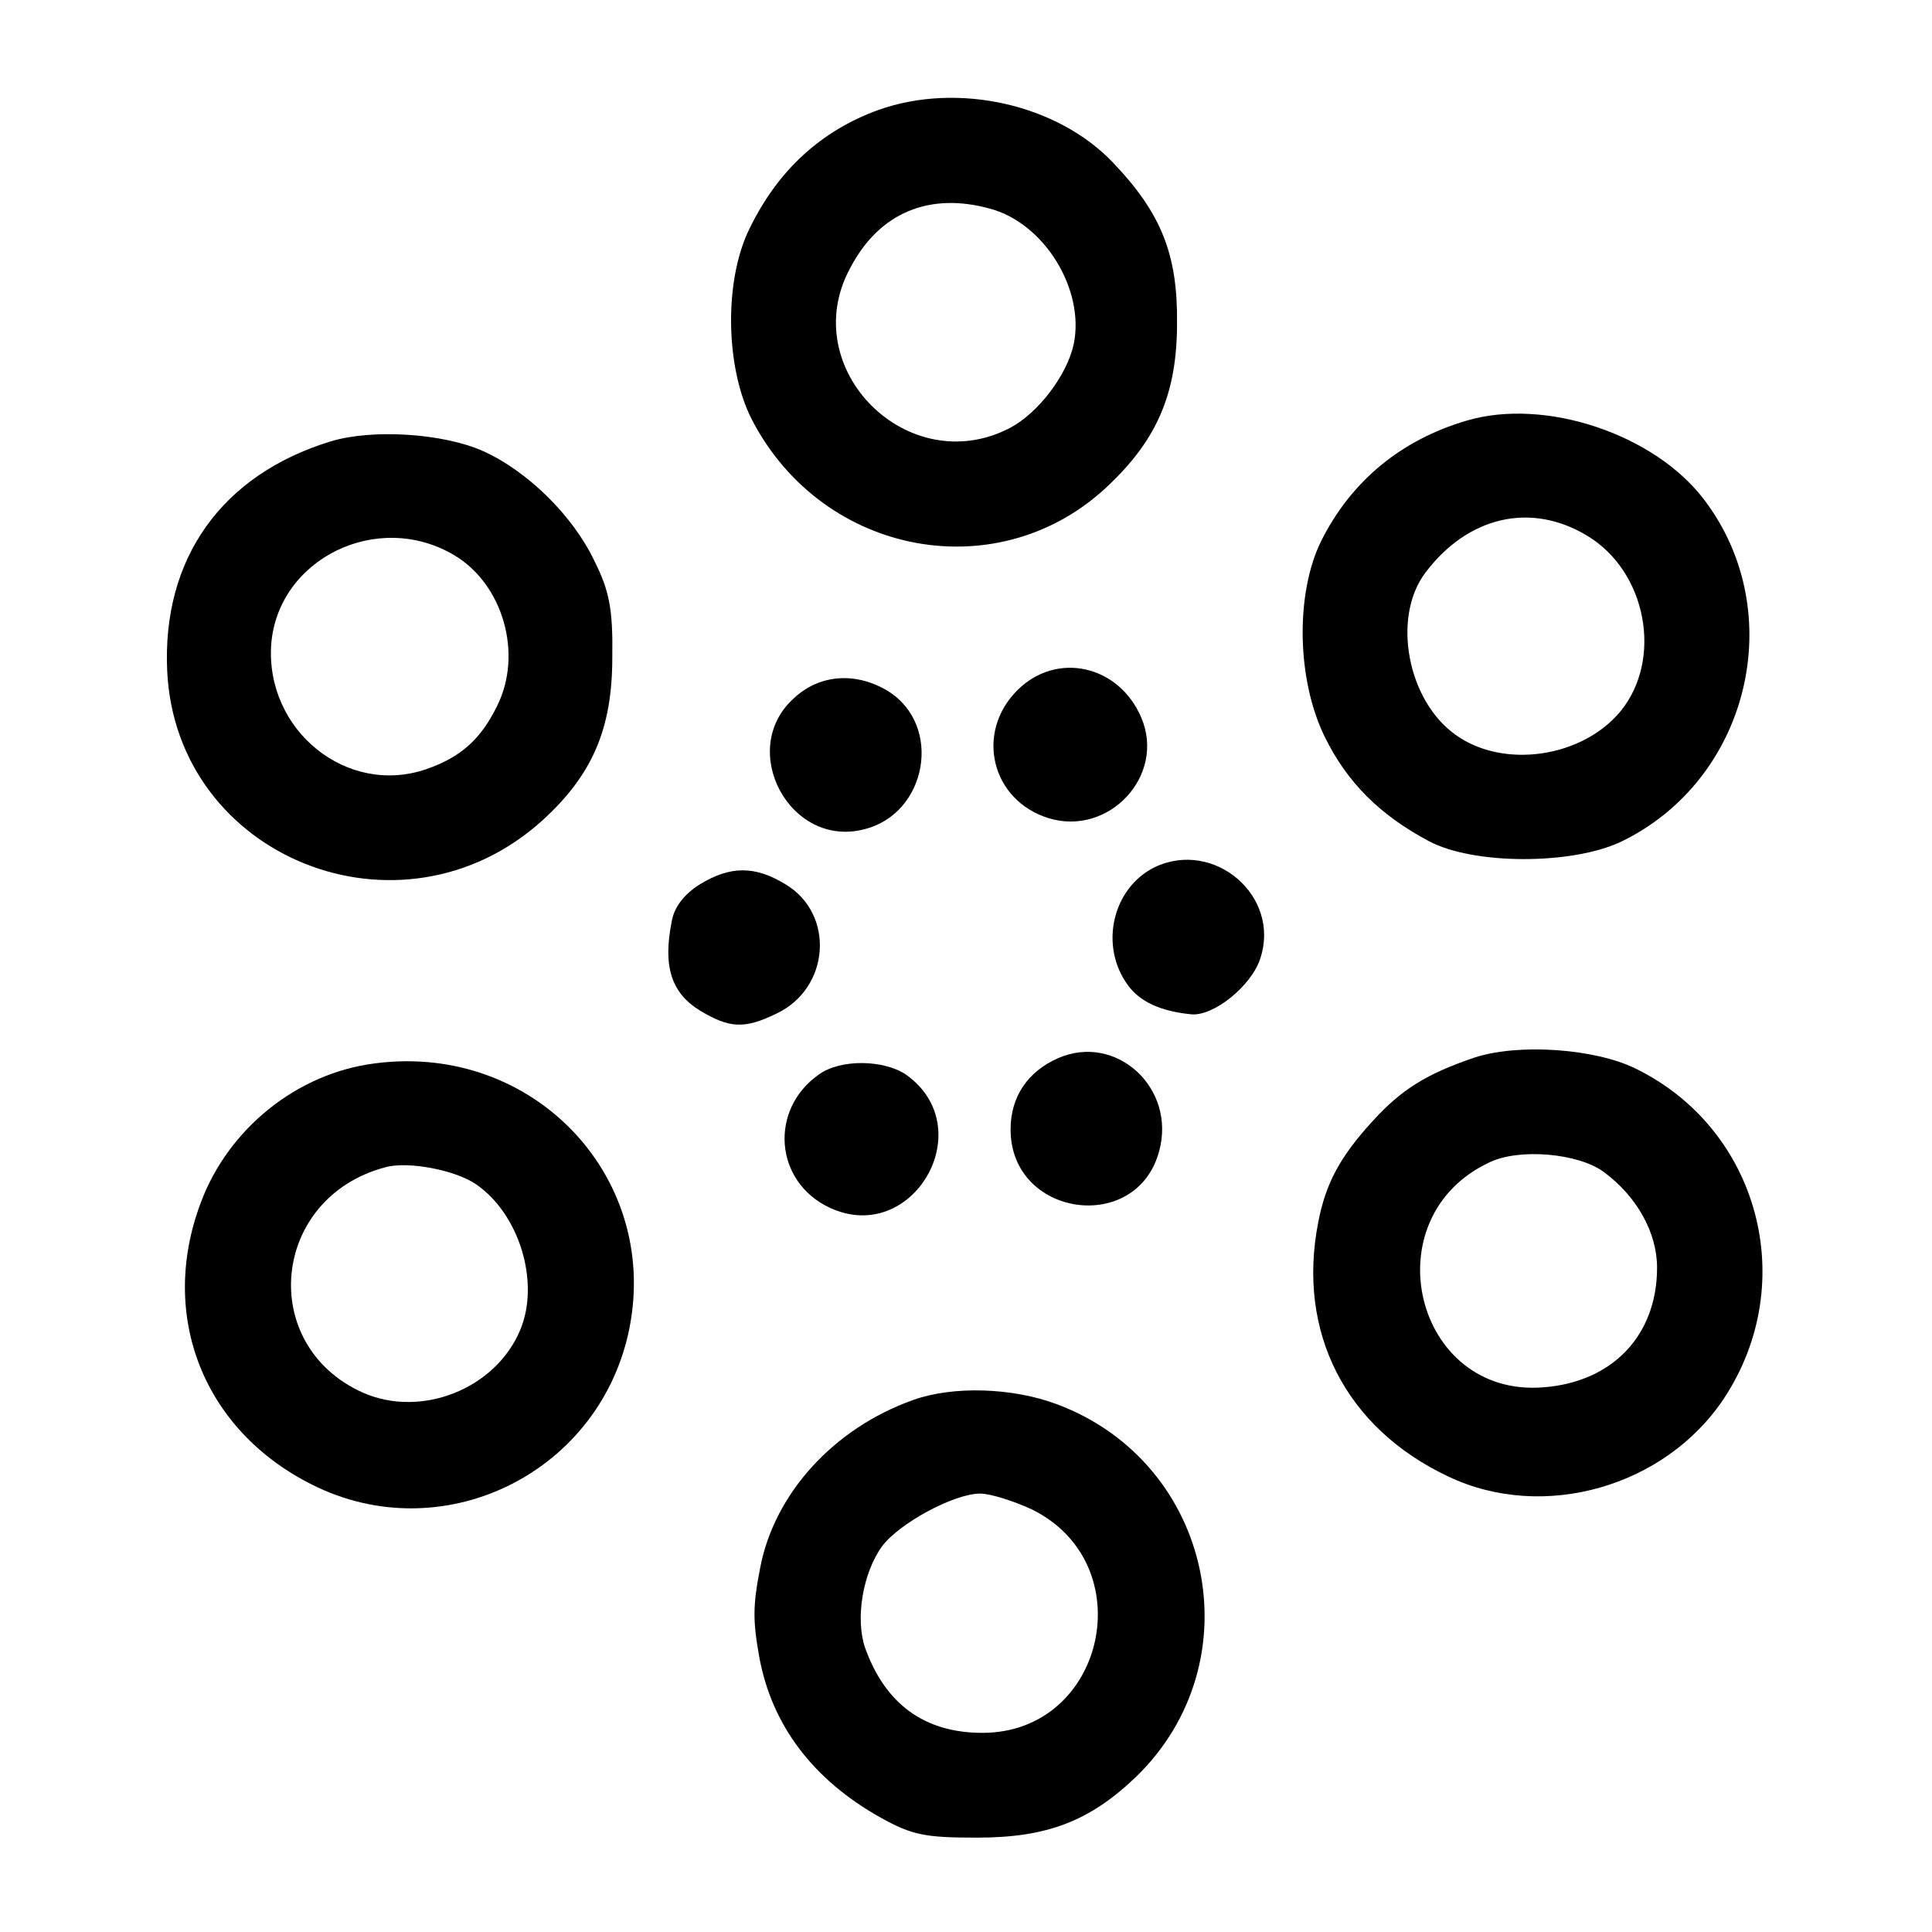
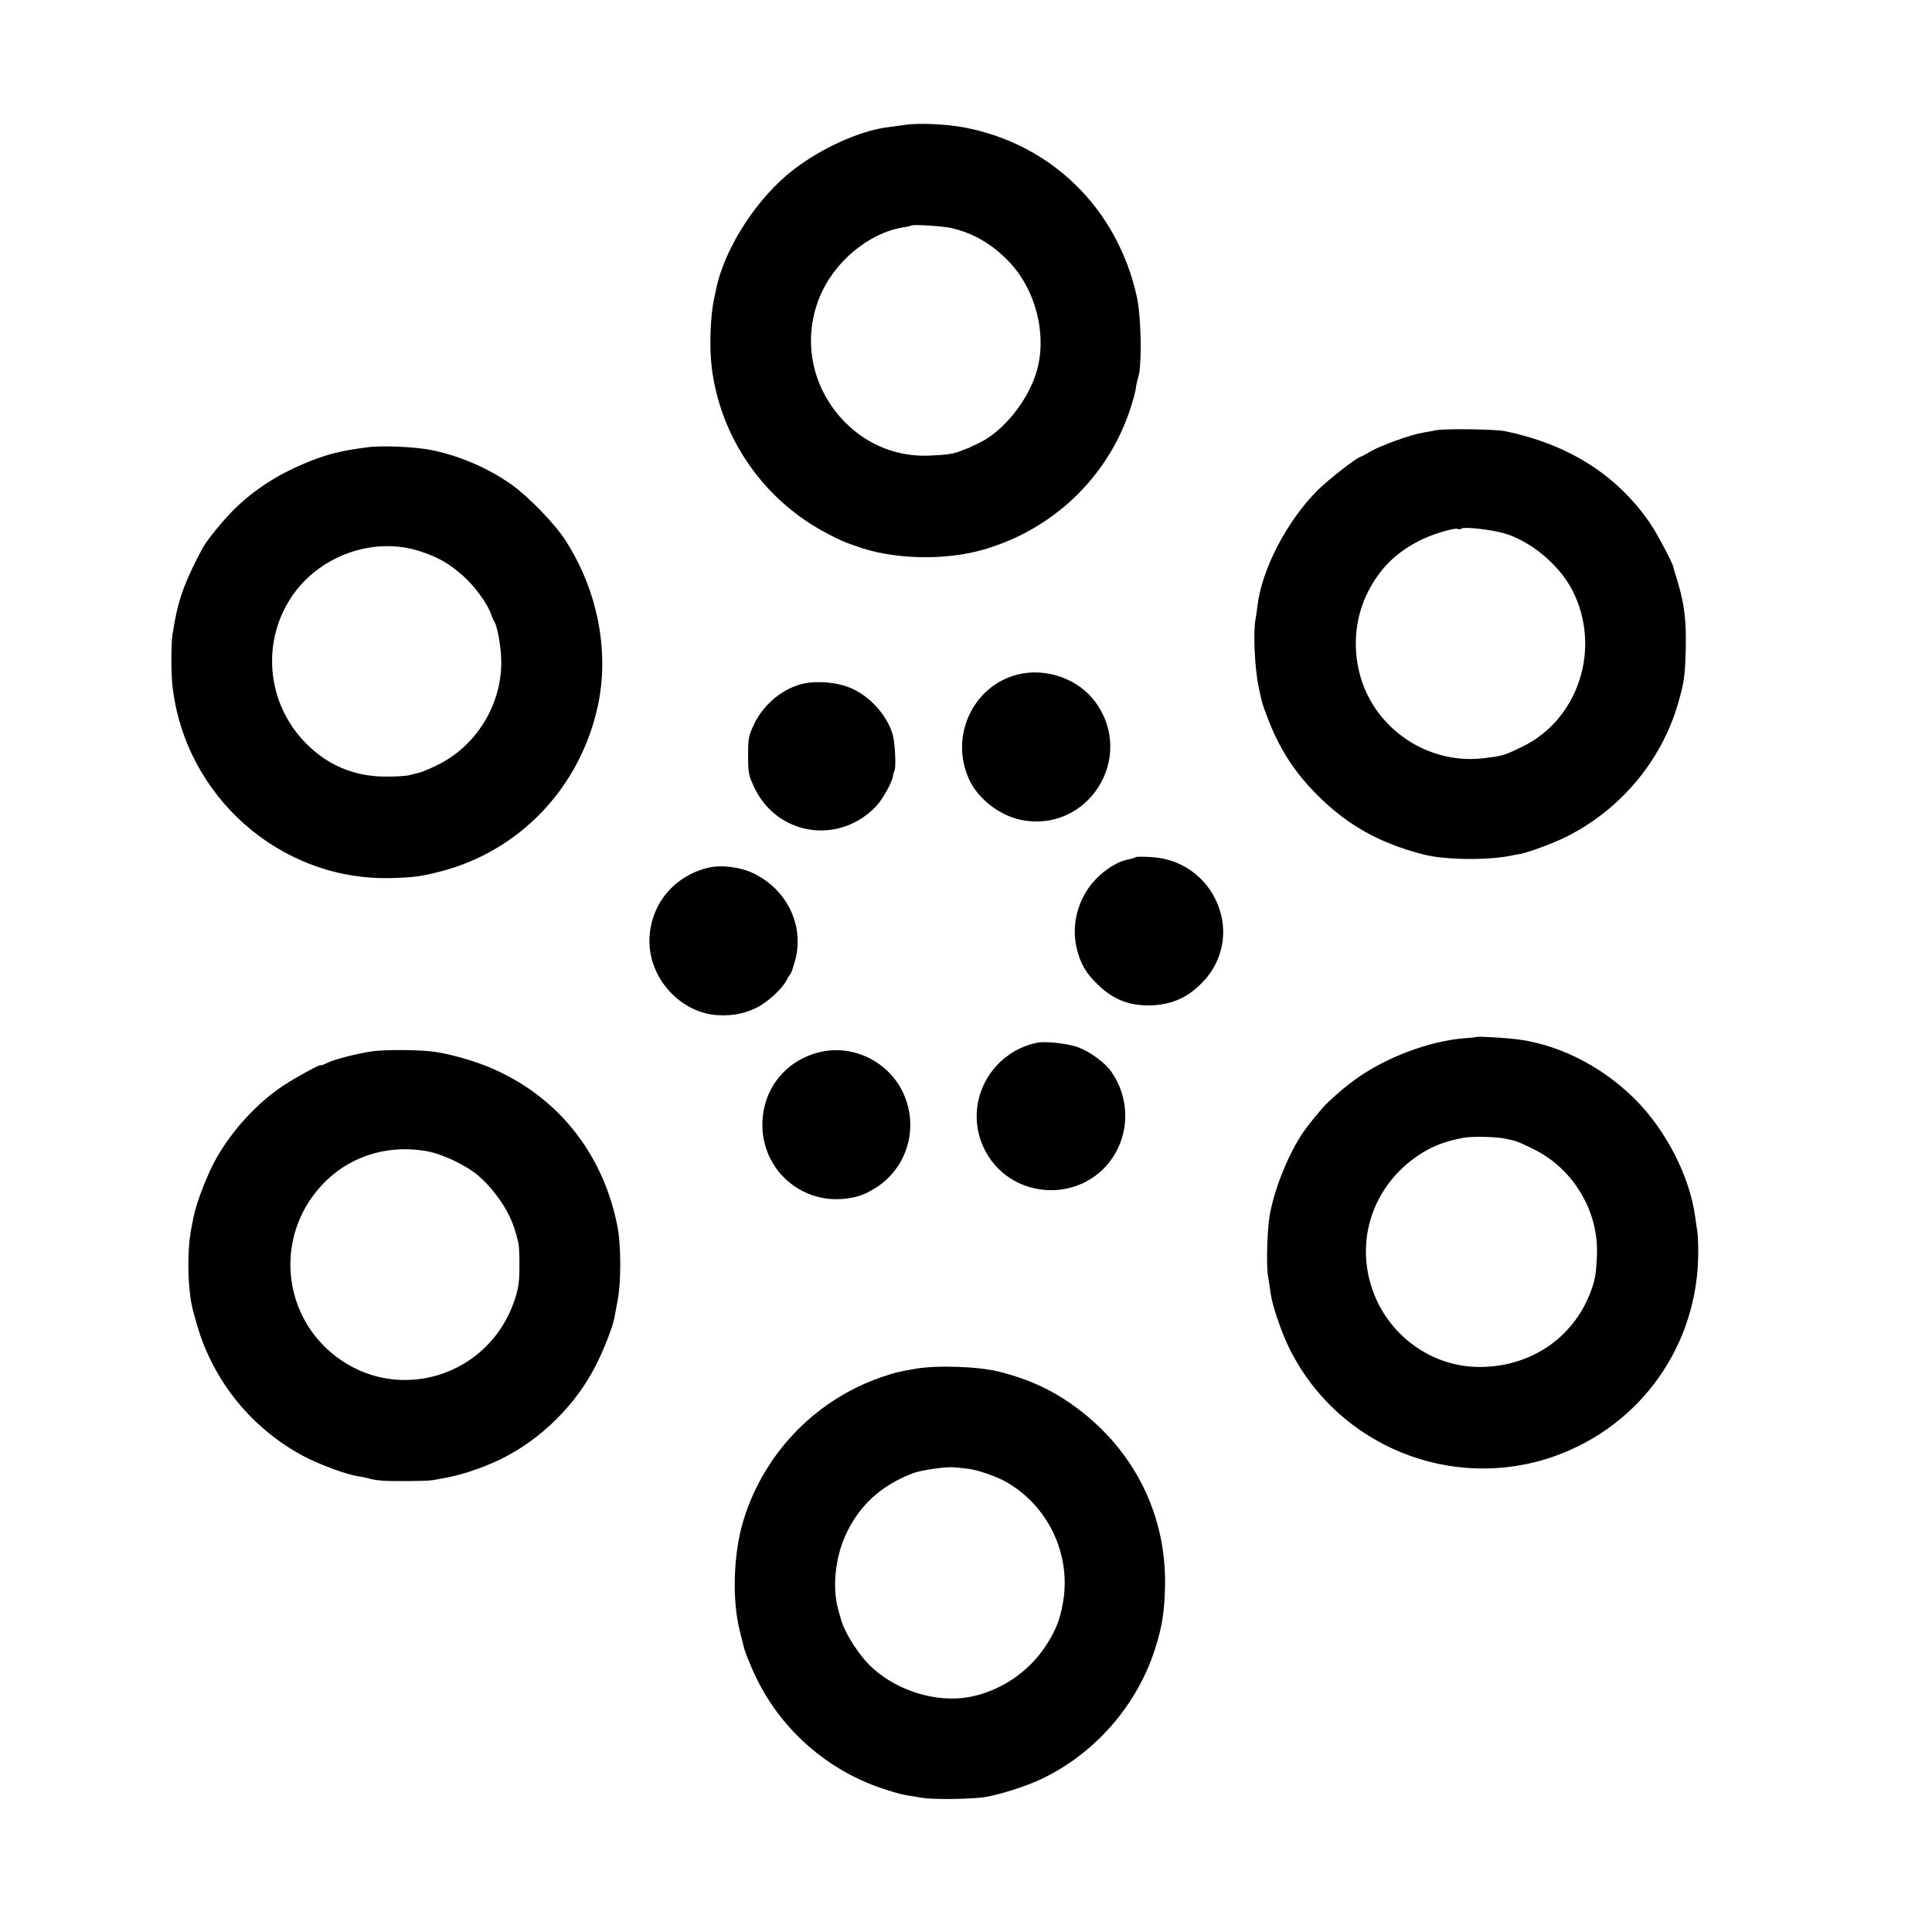
- <svg xmlns="http://www.w3.org/2000/svg" version="1.0" width="260pt" height="260pt" viewBox="0 0 260 260" preserveAspectRatio="xMidYMid meet">
-   <g transform="translate(0,260) scale(0.1,-0.1)" fill="#000000" stroke="none">
-     <path d="M1182 2452 c-77 -28 -135 -81 -173 -159 -35 -70 -33 -188 3 -258 96 -185 335 -228 481 -87 65 62 91 124 91 217 1 92 -21 148 -86 216 -75 79 -209 109 -316 71z m151 -133 c73 -20 127 -109 112 -182 -9 -42 -48 -93 -86 -113 -137 -71 -288 80 -215 215 39 75 107 103 189 80z" />
-     <path d="M1974 2034 c-89 -26 -156 -82 -196 -162 -35 -71 -33 -187 5 -264 30 -61 74 -105 140 -140 60 -32 192 -32 258 -1 173 83 228 309 112 461 -67 88 -214 137 -319 106z m162 -155 c80 -48 102 -166 45 -236 -52 -63 -158 -78 -222 -32 -65 46 -86 158 -41 218 57 76 142 96 218 50z" />
-     <path d="M445 2006 c-147 -45 -227 -158 -220 -309 12 -252 315 -373 505 -201 67 61 94 123 94 219 1 65 -4 90 -24 130 -29 61 -90 121 -150 148 -54 24 -149 30 -205 13z m166 -153 c66 -39 93 -133 58 -203 -22 -45 -49 -69 -95 -85 -107 -37 -217 52 -209 168 9 115 143 181 246 120z" />
-     <path d="M1369 1671 c-57 -57 -35 -148 42 -172 81 -25 158 57 125 135 -30 71 -114 90 -167 37z" />
-     <path d="M1068 1660 c-76 -69 -5 -202 95 -176 85 21 106 140 32 186 -43 26 -92 23 -127 -10z" />
-     <path d="M1554 1433 c-57 -28 -75 -106 -36 -159 16 -22 44 -35 85 -39 30 -3 81 38 93 75 28 84 -62 161 -142 123z" />
-     <path d="M942 1410 c-21 -13 -35 -31 -38 -50 -12 -60 -1 -96 38 -120 40 -24 60 -25 103 -4 72 34 79 134 12 174 -41 25 -74 25 -115 0z" />
-     <path d="M1424 1176 c-41 -18 -64 -52 -64 -96 0 -118 170 -142 200 -29 23 85 -58 159 -136 125z" />
-     <path d="M1985 1177 c-65 -22 -99 -43 -138 -86 -44 -48 -63 -84 -73 -136 -29 -148 37 -277 175 -342 128 -61 292 -14 371 105 103 156 47 363 -119 444 -55 27 -157 34 -216 15z m173 -154 c45 -33 72 -82 72 -129 0 -91 -60 -154 -153 -161 -174 -14 -232 229 -72 303 40 19 119 12 153 -13z" />
-     <path d="M505 1169 c-105 -13 -198 -88 -235 -188 -57 -152 4 -306 150 -379 173 -87 381 12 425 201 48 209 -125 394 -340 366z m136 -163 c58 -40 86 -132 59 -196 -33 -79 -133 -119 -212 -84 -142 64 -123 262 30 303 31 9 96 -4 123 -23z" />
-     <path d="M1102 1154 c-67 -47 -60 -144 14 -179 112 -53 205 107 103 179 -30 20 -88 21 -117 0z" />
-     <path d="M1229 716 c-107 -38 -187 -126 -206 -226 -10 -51 -10 -71 -1 -121 17 -91 72 -164 163 -215 43 -24 61 -27 130 -27 94 0 151 22 213 81 161 155 105 423 -105 502 -61 23 -141 25 -194 6z m159 -147 c150 -73 100 -301 -66 -301 -78 0 -131 39 -158 115 -13 39 -3 100 23 136 23 31 97 71 132 71 14 0 45 -10 69 -21z" />
-   </g>
+ <svg xmlns="http://www.w3.org/2000/svg" version="1" width="1365.333" height="1365.333" viewBox="0 0 1024 1024">
+   <path d="M479.5 66.2c-2.7.4-7 1-9.5 1.3-14.3 1.9-34.2 10.8-49 22.1-19.3 14.6-36.9 41.6-41.4 63.5-.3 1.3-.7 3.4-1 4.6-2.1 9.5-2.7 25.6-1.4 36.8 4.5 37.4 27.6 70.8 61.3 88.3 4.9 2.6 9.4 4.7 12.5 5.7.3.1 1.2.4 2 .7 19.5 7.4 47.8 8.2 69 1.9 35.8-10.6 64.1-37.3 76.3-72.1 2.2-6.3 3.8-12.4 3.9-14.5 0-.2.5-2.7 1.3-5.3 1.8-7.1 1.3-31.6-.9-41.7-10.3-47-45.4-81.3-91.8-90-9.9-1.8-23.8-2.4-31.3-1.3zm24.9 54.7c11.7 2.8 21 8.2 30.1 17.5 14.4 14.8 20.6 38.8 15 58.3-4.4 15.2-17.3 31.5-30 37.8-3.3 1.6-6.2 3-6.5 3.1-.3 0-1.7.6-3.3 1.2-4.3 1.8-7.5 2.3-17.5 2.7-16.3.6-31.8-5.4-43.5-16.9-18.1-17.7-23.7-43.4-14.5-66.6 7.5-18.9 26-34.5 44.6-37.5 2-.3 3.7-.7 3.9-.9.8-.8 17.1.2 21.7 1.3zM761.5 228c-2.2.4-5.4 1-7.2 1.3-6.7 1.1-22.5 6.8-28.3 10.2-1.9 1.2-4.2 2.4-5.1 2.7-2.9 1.1-17.3 12.4-22.8 17.9-16.1 16.3-29.3 41.6-31.6 60.9-.3 2.5-.7 5.6-1 7-1.4 6.6-.5 26.1 1.6 36 1.7 8.2 1.9 9.1 4.5 15.8 6.3 16.8 14.3 29.3 26.8 41.8 16 15.9 32.8 25.3 56.1 31.3 11.3 2.9 33.9 3.2 46.5.6 1.4-.3 3.5-.7 4.8-.9 4.9-1 18.1-5.9 24.6-9.2 28.5-14.3 50.2-40.2 59-70.5 3.3-11.5 3.7-14.4 4.1-29.9.3-14.3-.8-23.1-4.4-35-1.2-3.8-2.2-7.2-2.2-7.5-.1-1.6-8.7-17.9-12-22.7-17.6-25.9-43.3-42.3-77.4-49.3-4.8-1-31.6-1.4-36-.5zm35.5 54.6c14.1 4 29.3 16.6 36.3 30.1 15.7 30.4 3.6 68.4-26.3 83-9.7 4.7-10.4 4.9-20 6.1-28.3 3.7-55.9-13.5-65.1-40.5-5.3-15.8-4.2-33.2 3.2-47.7 6.2-12.1 14.3-20.3 26.6-26.7 6.7-3.6 19.6-7.5 21.2-6.5.4.3 1.2.1 1.9-.3 1.6-1 15.4.6 22.2 2.5zM194.5 237.1c-14.6 1.9-21.8 3.8-33.5 8.7-14.4 6.1-26.1 13.7-36.5 23.8-5.8 5.6-14.8 16.6-17.1 20.9-8.8 16.3-12.7 26.6-14.9 39.5-.3 1.9-.8 4.8-1.1 6.4-.7 4.4-.8 20.4 0 27.1C98 422.2 148.6 466.8 207 465.4c11.6-.3 16-.8 26.1-3.4 42.3-10.8 74.4-44.5 83.8-88 6.2-29-.2-61.4-17.4-87.9-5.8-8.9-19.5-23-28.7-29.5-12.3-8.6-27.1-15-42.3-18.1-8.8-1.7-26.1-2.5-34-1.4zm28.5 55.2c9.5 3.2 14.9 6.3 22.2 12.7 6.2 5.4 13.2 15 15 20.3.6 1.8 1.4 3.6 1.8 4.2 1.4 2 3.2 11.2 3.6 18.5 1.3 24.2-12.7 47.7-34.8 58-3.6 1.7-7.4 3.3-8.4 3.5-1.1.2-3.6.9-5.7 1.4-2.2.5-8.2.8-13.5.7-16-.3-29.5-6.1-40.8-17.4-21.6-21.6-24.3-55.6-6.3-80.1 15.3-20.6 43.3-29.7 66.9-21.8zM539 357.6c-23.5 6.2-35.7 32.8-25.4 55.4 4.7 10.3 16 19.1 27.3 21.5 35.7 7.4 61.3-33 39.6-62.5-9.1-12.4-26.3-18.3-41.5-14.4zM427 362.1c-11.3 2.1-22.1 10.7-27.4 21.9-2.8 5.9-3.1 7.4-3.1 16.5 0 9.2.3 10.5 3.3 16.9 12 25.4 44.6 30.6 64.3 10.2 3.6-3.7 8.6-12.6 9.2-16.3.1-1 .5-2.3.8-2.8.9-1.7.3-14.7-.9-19-3.1-10.8-12.9-21.4-23.7-25.4-6.4-2.4-15.7-3.2-22.5-2zM602 454.3c-.3.3-2 .8-3.8 1.2-6.7 1.1-15.4 7.2-20.7 14.4-6.9 9.5-9.4 21.3-6.9 32.4 1.9 8.1 4.8 13.3 10.8 19.1 8.7 8.7 17.9 12.1 30.1 11.4 10.2-.7 17.8-4.1 25.2-11.5 10.3-10.1 14.1-24.7 10-38.3-4.9-16.4-19.1-27.7-36.1-28.7-4.5-.3-8.3-.3-8.6 0zM375 460c-18.3 4.6-30.5 19.9-30.8 38.4-.2 20.5 16.9 38.9 36.9 39.7 7.6.3 13.5-.9 19.7-3.9 5.9-2.8 13.8-10.1 16.2-14.8.8-1.6 1.8-3.1 2.1-3.4.3-.3 1.4-3.5 2.4-7.2 4.8-18.1-4.2-37.1-21.9-45.8-7-3.5-17.7-4.8-24.6-3zM782.7 549.6c-.1.1-3.1.5-6.7.7-18.6 1.5-42.2 10.4-58 22.1-5 3.6-7.7 5.9-14.4 12.1-3.1 2.9-11.3 13-14.2 17.6-7.6 12.1-14.2 29.1-16.5 42.4-1.3 8.3-1.8 26.4-.8 32 .4 2.2 1 6.1 1.3 8.6.9 7 5.9 21.5 10.4 30.4 25.8 51.2 86 75.4 139.9 56.4 46.2-16.3 76.5-59.3 76.4-108.4 0-4.4-.2-9.4-.5-11-.3-1.7-.8-5-1.1-7.5-2.9-21.5-15.5-46.1-32.2-62.7-18.2-18-42.1-29.7-65.3-31.8-7.6-.7-17.9-1.2-18.3-.9zm15.1 53.9c1.2.3 3.2.7 4.5 1 1.2.2 6 2.3 10.6 4.6 21.1 10.4 34.6 33.1 33.5 56.4-.4 10.3-1.1 13.7-4 20.9-9.3 22.8-30.5 37.3-56.1 38.1-26.9.9-51.3-16.7-59.5-42.8-8.5-27.2 2.5-55.7 27.4-70.9 6-3.7 13.2-6.3 21.8-7.8 4.4-.8 17.3-.5 21.8.5zM549.5 552.7c-25 5.3-38.8 32.2-28.3 55.2 13.3 29.1 54.3 30.9 70.1 3.1 7.6-13.5 6.7-30.4-2.5-43.3-3.2-4.5-11.3-10.4-17.3-12.6-5.3-2-17.7-3.4-22-2.4zM197.5 557.2c-7.6 1-20.9 4.4-24.6 6.4-1.6.8-2.9 1.2-2.9 1 0-.8-13.3 6.5-20 10.9-13.6 9.1-26.5 23-35.1 38-4.7 8.1-10.8 23.7-12.3 31.5-.3 1.4-.7 3.4-.9 4.5-1.9 8.6-2.4 22.3-1.3 33.5.8 7.6 1.2 9.5 4.1 19.5 8.7 29.8 29.1 54.8 56.6 69.4 8.2 4.3 22.4 9.6 28.5 10.5 2.1.4 4.6.8 5.4 1.1 4.2 1.2 8.5 1.6 19.5 1.5 6.6 0 13.4-.2 15-.5 1.7-.3 4.1-.8 5.5-1 9.5-1.7 19.8-5.1 29.8-9.8 22-10.6 41.2-29.7 51.9-51.8 4-8.2 8-18.7 8.9-23.2.2-1.2 1-5.6 1.8-9.7 1.8-9.2 1.8-28.4 0-38.2-7.5-39.9-32.7-71-69.7-85.8-8.4-3.3-19.1-6.3-27.2-7.5-7.2-1.1-26-1.3-33-.3zm28.4 52.9c8.3 1.4 21.1 7.4 27.7 13.1 6.4 5.4 13.4 14.7 16.6 21.8 2.3 5.1 2.9 6.9 4.6 14 .3 1.4.6 7 .5 12.5 0 8.2-.5 11.5-2.7 18-13.7 40.1-61.8 54.9-95 29.1-26-20.2-31.4-57.2-12.2-84.1 13.9-19.4 36.4-28.5 60.5-24.4zM434.7 557.6c-18.8 4.4-31.2 20.5-30.6 39.9.7 22.4 19.6 39.5 41.9 38 6.9-.5 11-1.7 16.8-5.1 17.1-9.9 24.2-30.8 16.7-49.3-7.1-17.6-26.4-27.8-44.8-23.5zM485 725.5c-9.9 1.8-10.4 1.9-18 4.5-35.7 12.3-63.5 41.8-73.7 78.4-4.6 16.8-5.2 40-1.3 55.6 1.2 4.7 2.3 9.2 2.5 10 .2.8 1.7 4.9 3.5 9 12.7 30.7 38.3 54.5 69.8 65 8.6 2.8 10.5 3.3 21.2 4.9 6.1 1 25.9.7 33-.4 7.9-1.3 21.2-5.5 29.6-9.4 28.7-13.5 51.4-39.5 60.8-69.8 3.6-11.3 4.8-19.2 5.1-32.8.7-37.2-16-71.2-46.3-93.9-12.6-9.5-25.4-15.5-41.7-19.6-11.2-2.8-33.2-3.5-44.5-1.5zm28.4 53c4.7.6 14.7 4 19.6 6.8 22.5 12.6 34.9 38.6 30.4 64.1-1.6 9.1-3.7 14.5-8.9 22.6-9.1 14.2-24.5 24.5-41 27.5-16.9 3-37.2-3-50.8-15.2-7-6.2-15.1-18.7-17.2-26.8-.5-1.7-.9-3.5-1.1-4-3.3-11.2-1.9-26.9 3.4-39 7.1-16.1 18.5-26.8 35.9-33.6 4.4-1.7 17.4-3.6 21.8-3.2 2.2.2 5.8.5 7.9.8z" />
</svg>
